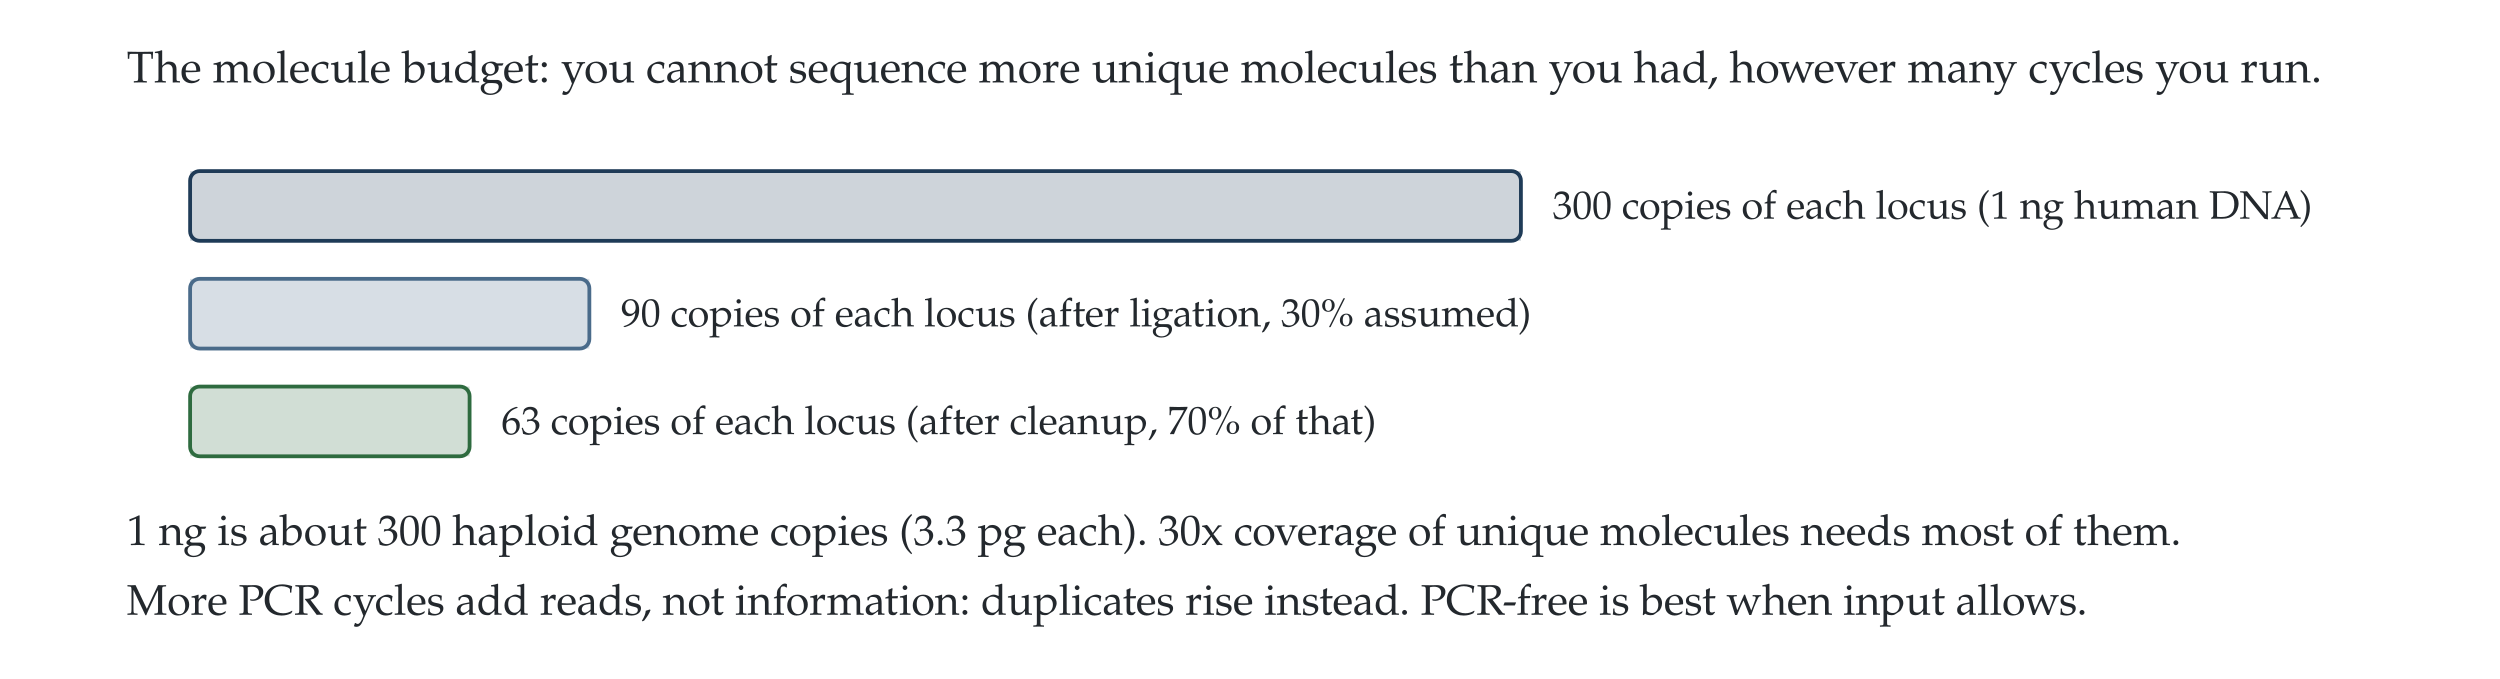
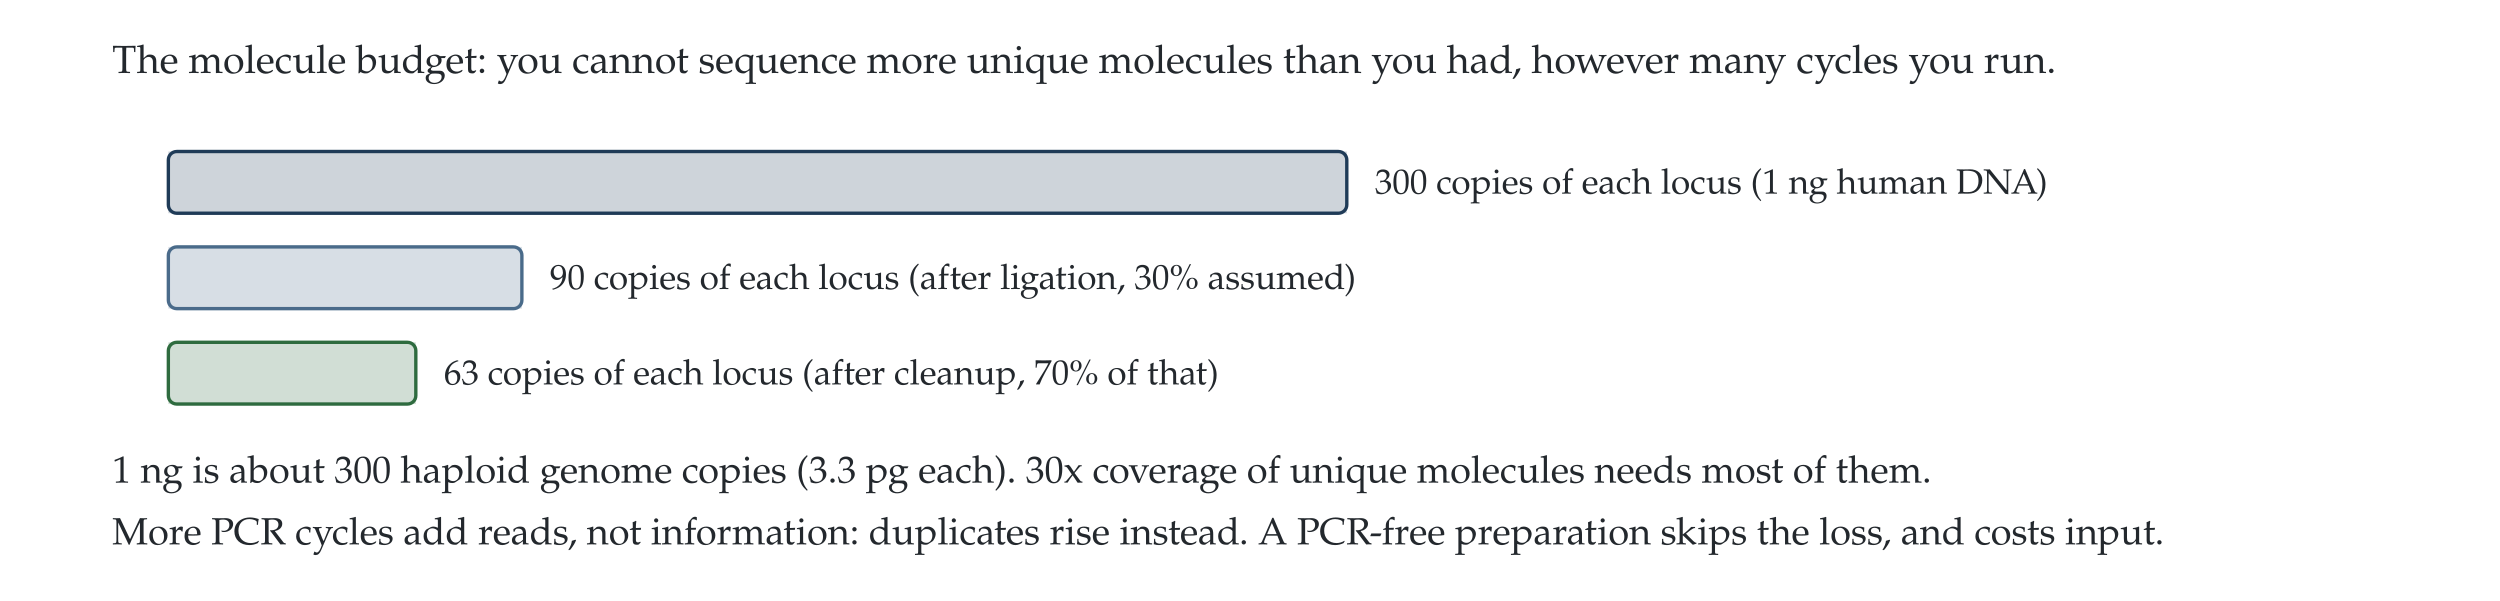
- <svg xmlns="http://www.w3.org/2000/svg" viewBox="0 0 789 214" width="789" height="214" font-family="&quot;Palatino Linotype&quot;, &quot;Book Antiqua&quot;, Palatino, FreeSerif, serif" fill="#23282d">
+ <svg xmlns="http://www.w3.org/2000/svg" viewBox="0 0 891 214" width="891" height="214" font-family="&quot;Palatino Linotype&quot;, &quot;Book Antiqua&quot;, Palatino, FreeSerif, serif" fill="#23282d">
  <rect width="720" height="214" fill="none" />
  <text x="40" y="26" font-size="14" fill="#23282d">The molecule budget: you cannot sequence more unique molecules than you had, however many cycles you run.</text>
  <rect x="60" y="54" width="420.0" height="22" rx="3" fill="none" stroke="#1f3b57" stroke-width="1.2" />
  <rect x="60" y="54" width="420.0" height="22" fill="#1f3b57" opacity="0.22" />
  <text x="490.0" y="69" font-size="12.5" fill="#23282d">300 copies of each locus  (1 ng human DNA)</text>
  <rect x="60" y="88" width="126" height="22" rx="3" fill="none" stroke="#4a6b8a" stroke-width="1.2" />
  <rect x="60" y="88" width="126" height="22" fill="#4a6b8a" opacity="0.22" />
  <text x="196.0" y="103" font-size="12.5" fill="#23282d">90 copies of each locus  (after ligation, 30% assumed)</text>
  <rect x="60" y="122" width="88.2" height="22" rx="3" fill="none" stroke="#2e6b3f" stroke-width="1.2" />
  <rect x="60" y="122" width="88.2" height="22" fill="#2e6b3f" opacity="0.22" />
  <text x="158.2" y="137" font-size="12.5" fill="#23282d">63 copies of each locus  (after cleanup, 70% of that)</text>
  <text x="40" y="172" font-size="13.5" fill="#23282d">1 ng is about 300 haploid genome copies (3.3 pg each). 30x coverage of unique molecules needs most of them.</text>
-   <text x="40" y="194" font-size="13.5" fill="#23282d">More PCR cycles add reads, not information: duplicates rise instead. PCR-free is best when input allows.</text>
+   <text x="40" y="194" font-size="13.5" fill="#23282d">More PCR cycles add reads, not information: duplicates rise instead. A PCR-free preparation skips the loss, and costs input.</text>
</svg>
